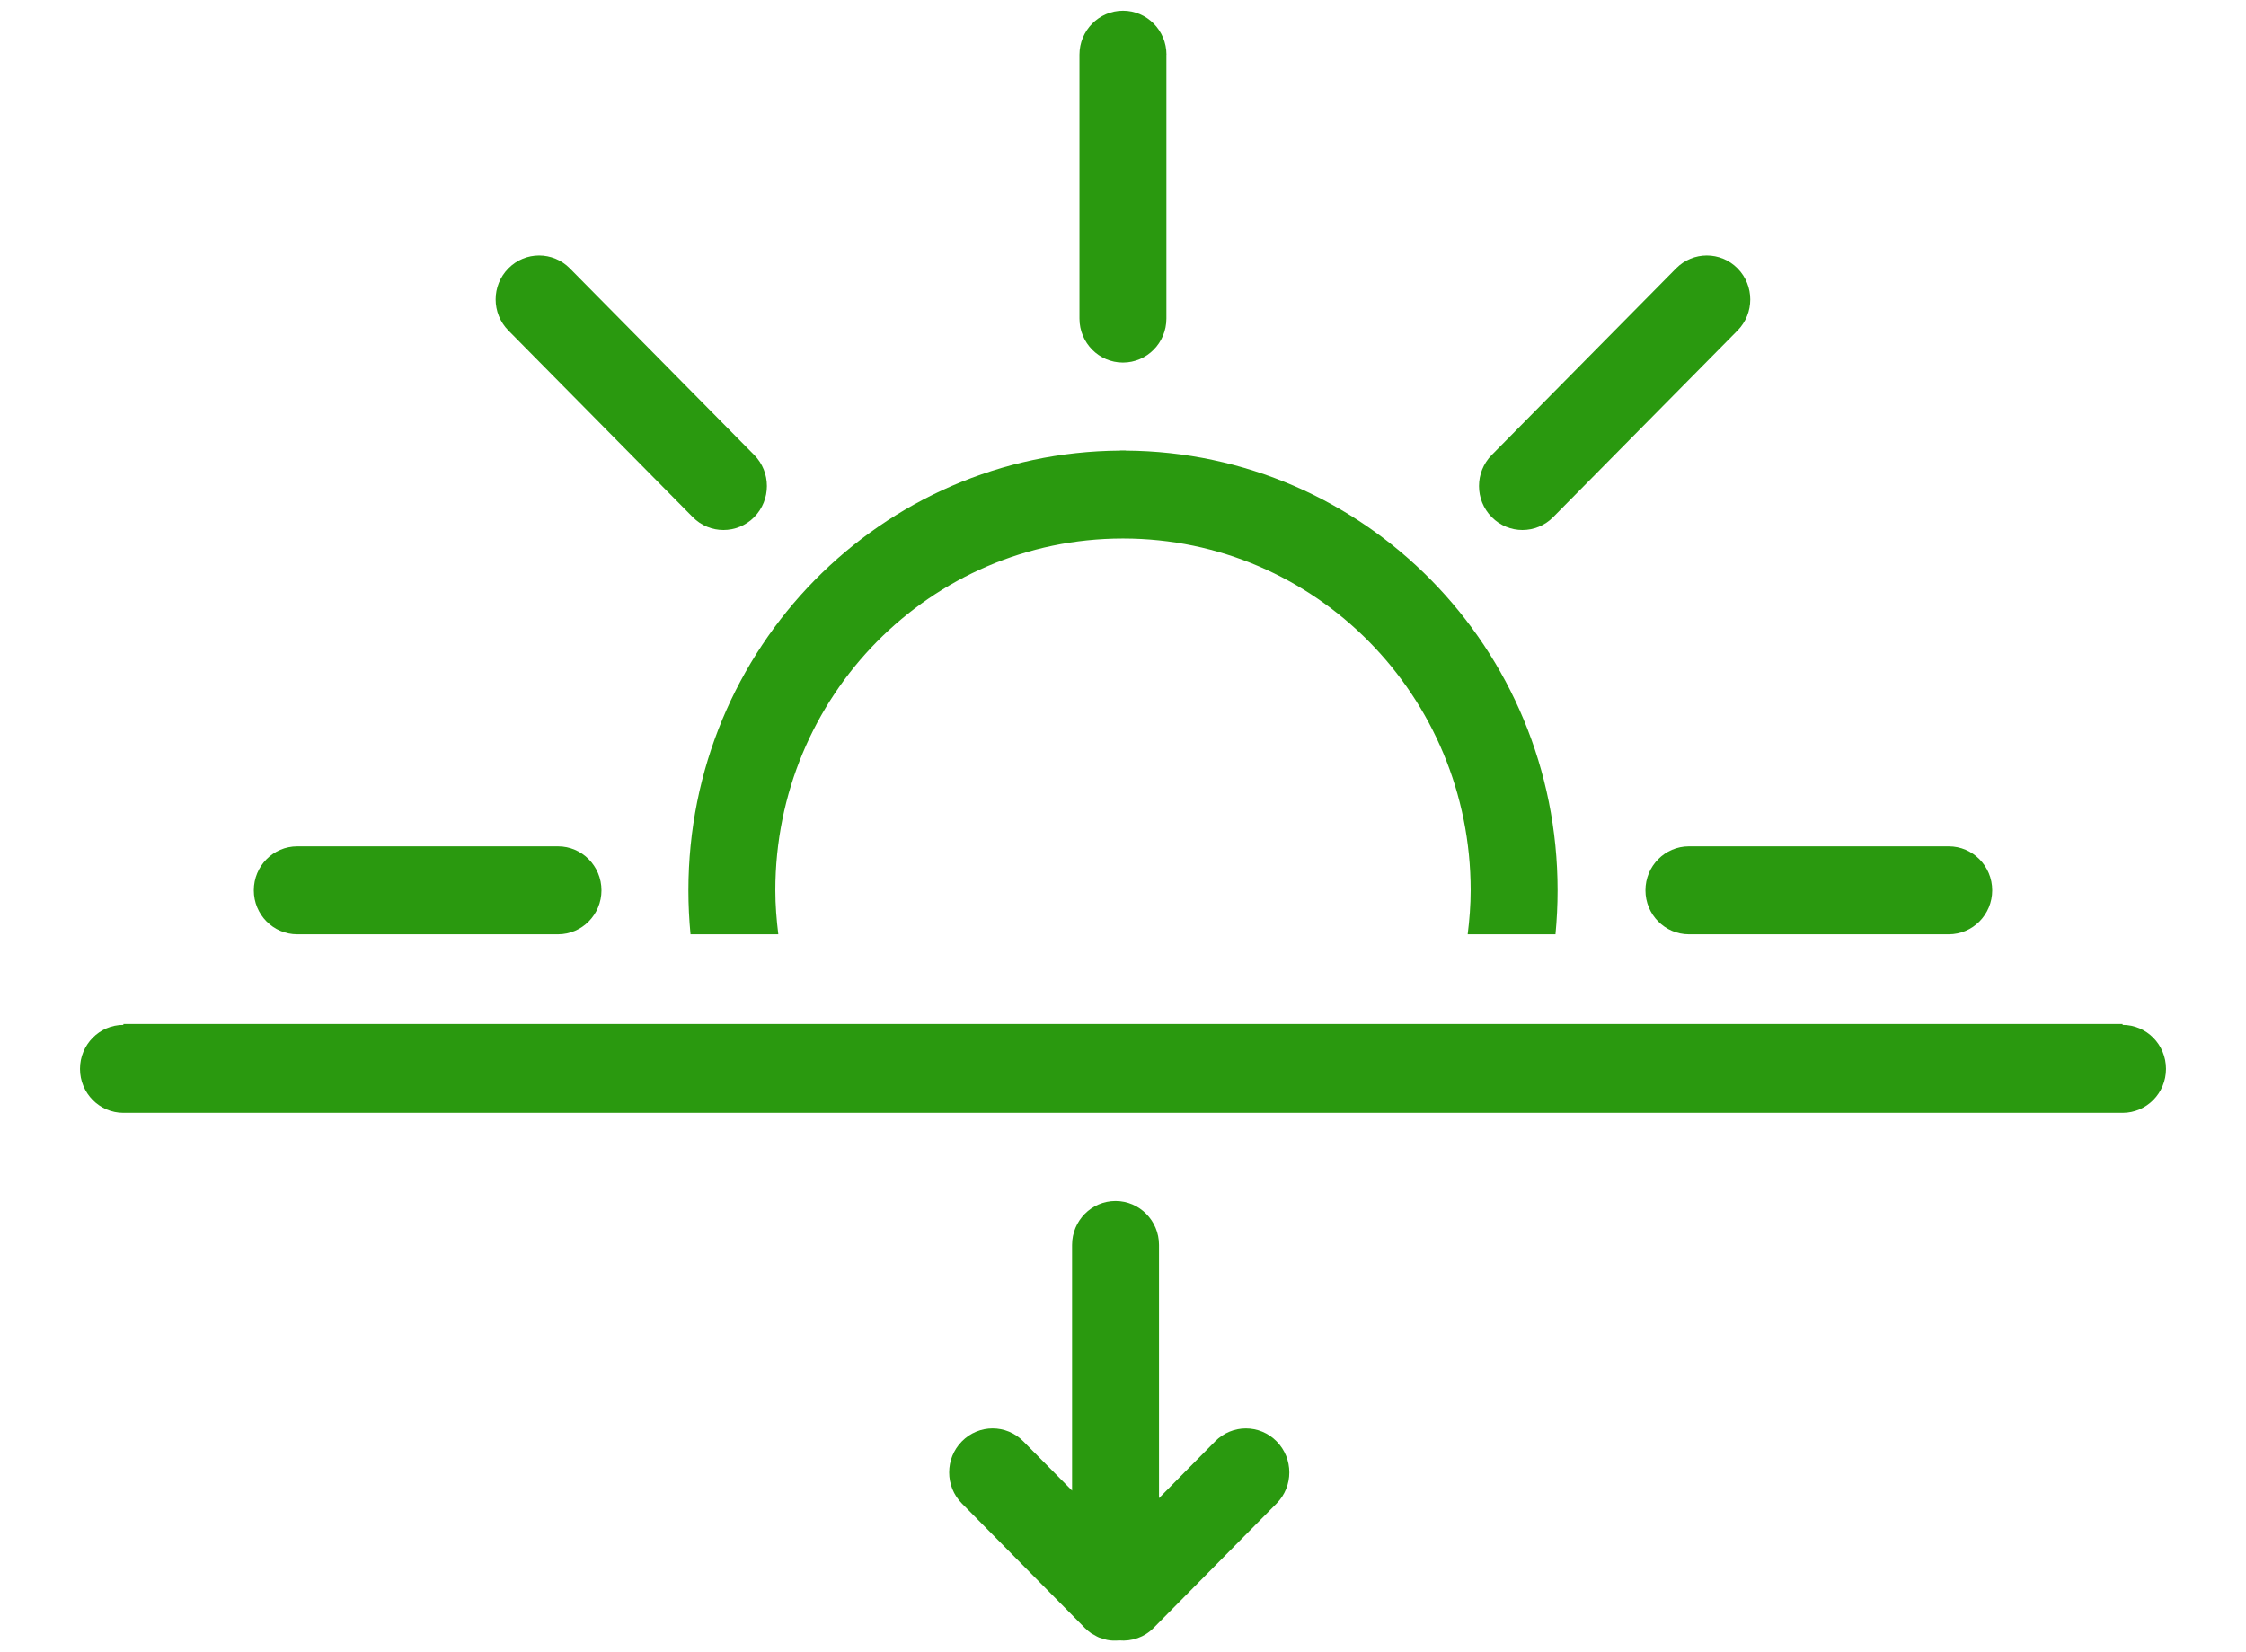
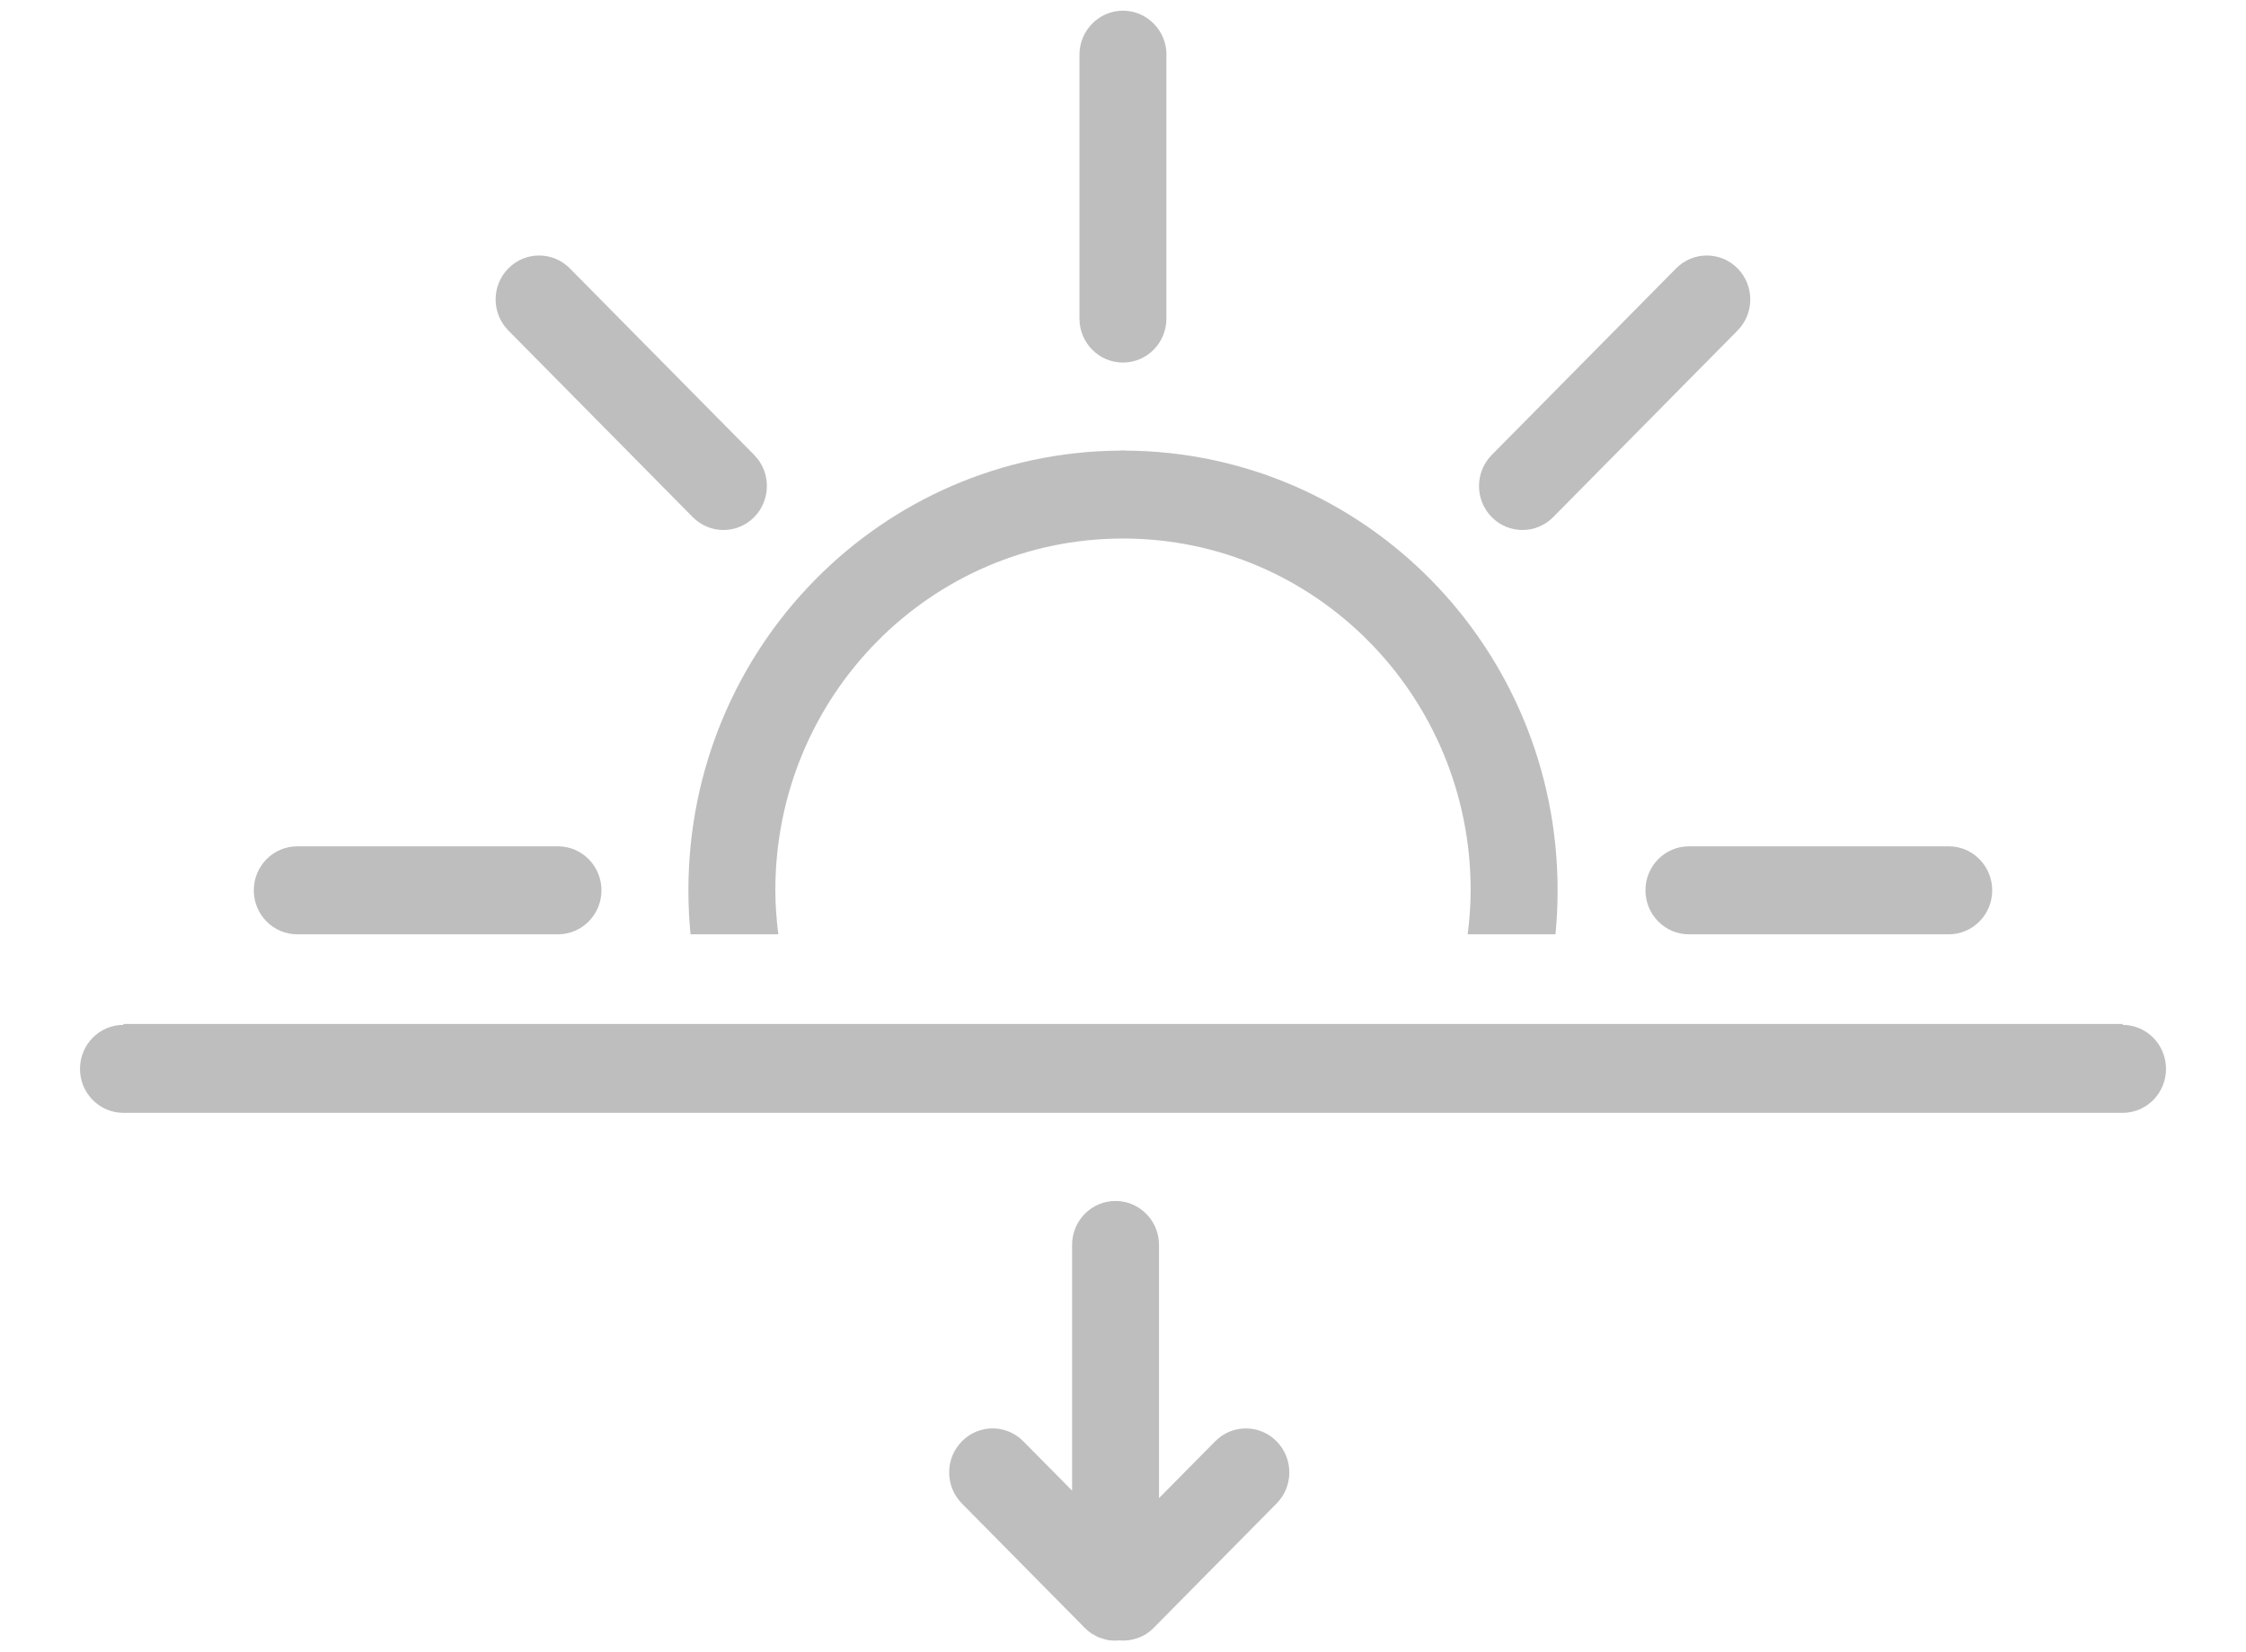
<svg xmlns="http://www.w3.org/2000/svg" width="34px" height="25px" viewBox="0 0 34 25" version="1.1">
-   <g id="Page-1" stroke="none" stroke-width="1" fill="none" fill-rule="evenodd" opacity="1">
-     <g id="Praktijk-Planner" transform="translate(-545, -464)" fill="#2a990f" fill-rule="nonzero">
+   <g id="Page-1" stroke="none" stroke-width="1" fill="none" fill-rule="evenodd" opacity="0.254">
+     <g id="Praktijk-Planner" transform="translate(-545, -464)" fill="#000000" fill-rule="nonzero">
      <g id="Group-4" transform="translate(481, 453)">
        <g id="Group-3" transform="translate(7.806818, 11)">
          <g id="noun_sunrise_685070" transform="translate(57, 0)">
            <g id="Group" transform="translate(0.193182, 0)">
              <path d="M31.132,15.516 L31.132,15.502 L0.868,15.502 L0.868,15.516 C0.505,15.516 0.211,15.814 0.211,16.182 C0.211,16.55 0.505,16.848 0.868,16.848 L31.132,16.848 C31.495,16.848 31.789,16.55 31.789,16.182 C31.789,15.814 31.495,15.516 31.132,15.516 Z" id="Path" />
              <path d="M15.999,5.489 C16.363,5.489 16.657,5.191 16.657,4.823 L16.657,0.83 C16.657,0.829 16.658,0.829 16.658,0.828 C16.658,0.461 16.363,0.162 16,0.162 C15.636,0.162 15.341,0.461 15.341,0.828 L15.341,4.823 C15.341,5.191 15.636,5.489 15.999,5.489 Z" id="Path" />
              <path d="M3.5,14.145 L7.447,14.145 C7.81,14.145 8.105,13.847 8.105,13.479 C8.105,13.111 7.81,12.813 7.447,12.813 L3.501,12.813 C3.5,12.813 3.5,12.813 3.5,12.813 C3.136,12.813 2.842,13.111 2.842,13.479 C2.842,13.847 3.136,14.145 3.5,14.145 Z" id="Path" />
              <path d="M24.567,12.813 C24.204,12.813 23.909,13.111 23.909,13.479 C23.909,13.847 24.204,14.145 24.567,14.145 L28.5,14.145 C28.864,14.145 29.158,13.847 29.158,13.479 C29.158,13.112 28.864,12.813 28.5,12.813 L24.569,12.813 C24.568,12.813 24.568,12.813 24.567,12.813 Z" id="Path" />
              <path d="M22.512,7.829 L25.302,5.005 C25.303,5.005 25.303,5.005 25.303,5.004 C25.56,4.745 25.56,4.323 25.303,4.063 C25.046,3.803 24.63,3.803 24.373,4.063 L21.582,6.888 C21.325,7.148 21.325,7.569 21.582,7.829 C21.839,8.089 22.255,8.089 22.512,7.829 Z" id="Path" />
              <path d="M9.487,7.829 C9.743,8.089 10.16,8.089 10.417,7.829 C10.673,7.569 10.674,7.148 10.417,6.888 L7.627,4.064 C7.626,4.063 7.626,4.063 7.626,4.063 C7.369,3.803 6.952,3.803 6.696,4.063 C6.438,4.323 6.439,4.744 6.696,5.004 L9.487,7.829 Z" id="Path" />
              <path d="M9.453,14.145 L10.782,14.145 C10.755,13.926 10.737,13.705 10.737,13.479 C10.737,10.537 13.088,8.156 15.994,8.153 L16.006,8.153 C18.912,8.156 21.263,10.537 21.263,13.479 C21.263,13.705 21.245,13.926 21.218,14.145 L22.547,14.145 C22.568,13.926 22.579,13.704 22.579,13.479 C22.579,9.812 19.658,6.844 16.04,6.822 L16.04,6.82 L15.958,6.82 L15.958,6.822 C12.341,6.844 9.421,9.812 9.421,13.479 C9.421,13.704 9.432,13.926 9.453,14.145 Z" id="Path" />
              <path d="M16.466,18.376 C16.465,18.375 16.465,18.375 16.465,18.375 C16.465,18.375 16.465,18.375 16.465,18.374 C16.463,18.372 16.46,18.371 16.458,18.368 C16.429,18.34 16.398,18.314 16.365,18.291 C16.349,18.281 16.332,18.274 16.315,18.264 C16.294,18.252 16.274,18.239 16.251,18.23 C16.23,18.222 16.209,18.216 16.187,18.21 C16.167,18.204 16.148,18.197 16.128,18.193 C16.067,18.18 16.005,18.18 15.943,18.185 C15.756,18.169 15.564,18.23 15.422,18.375 L13.562,20.257 C13.562,20.257 13.562,20.258 13.561,20.258 C13.304,20.518 13.304,20.939 13.561,21.199 C13.818,21.46 14.235,21.459 14.491,21.199 L15.341,20.339 L15.341,24.172 C15.341,24.54 15.636,24.838 15.999,24.838 C16.363,24.838 16.657,24.54 16.657,24.172 L16.657,20.453 L17.395,21.199 C17.652,21.46 18.068,21.46 18.325,21.199 C18.582,20.939 18.582,20.518 18.325,20.258 L16.466,18.376 Z" id="Path" transform="translate(15.94305, 21.50996) rotate(180) translate(-15.94305, -21.50996) " />
            </g>
          </g>
        </g>
      </g>
    </g>
  </g>
</svg>
